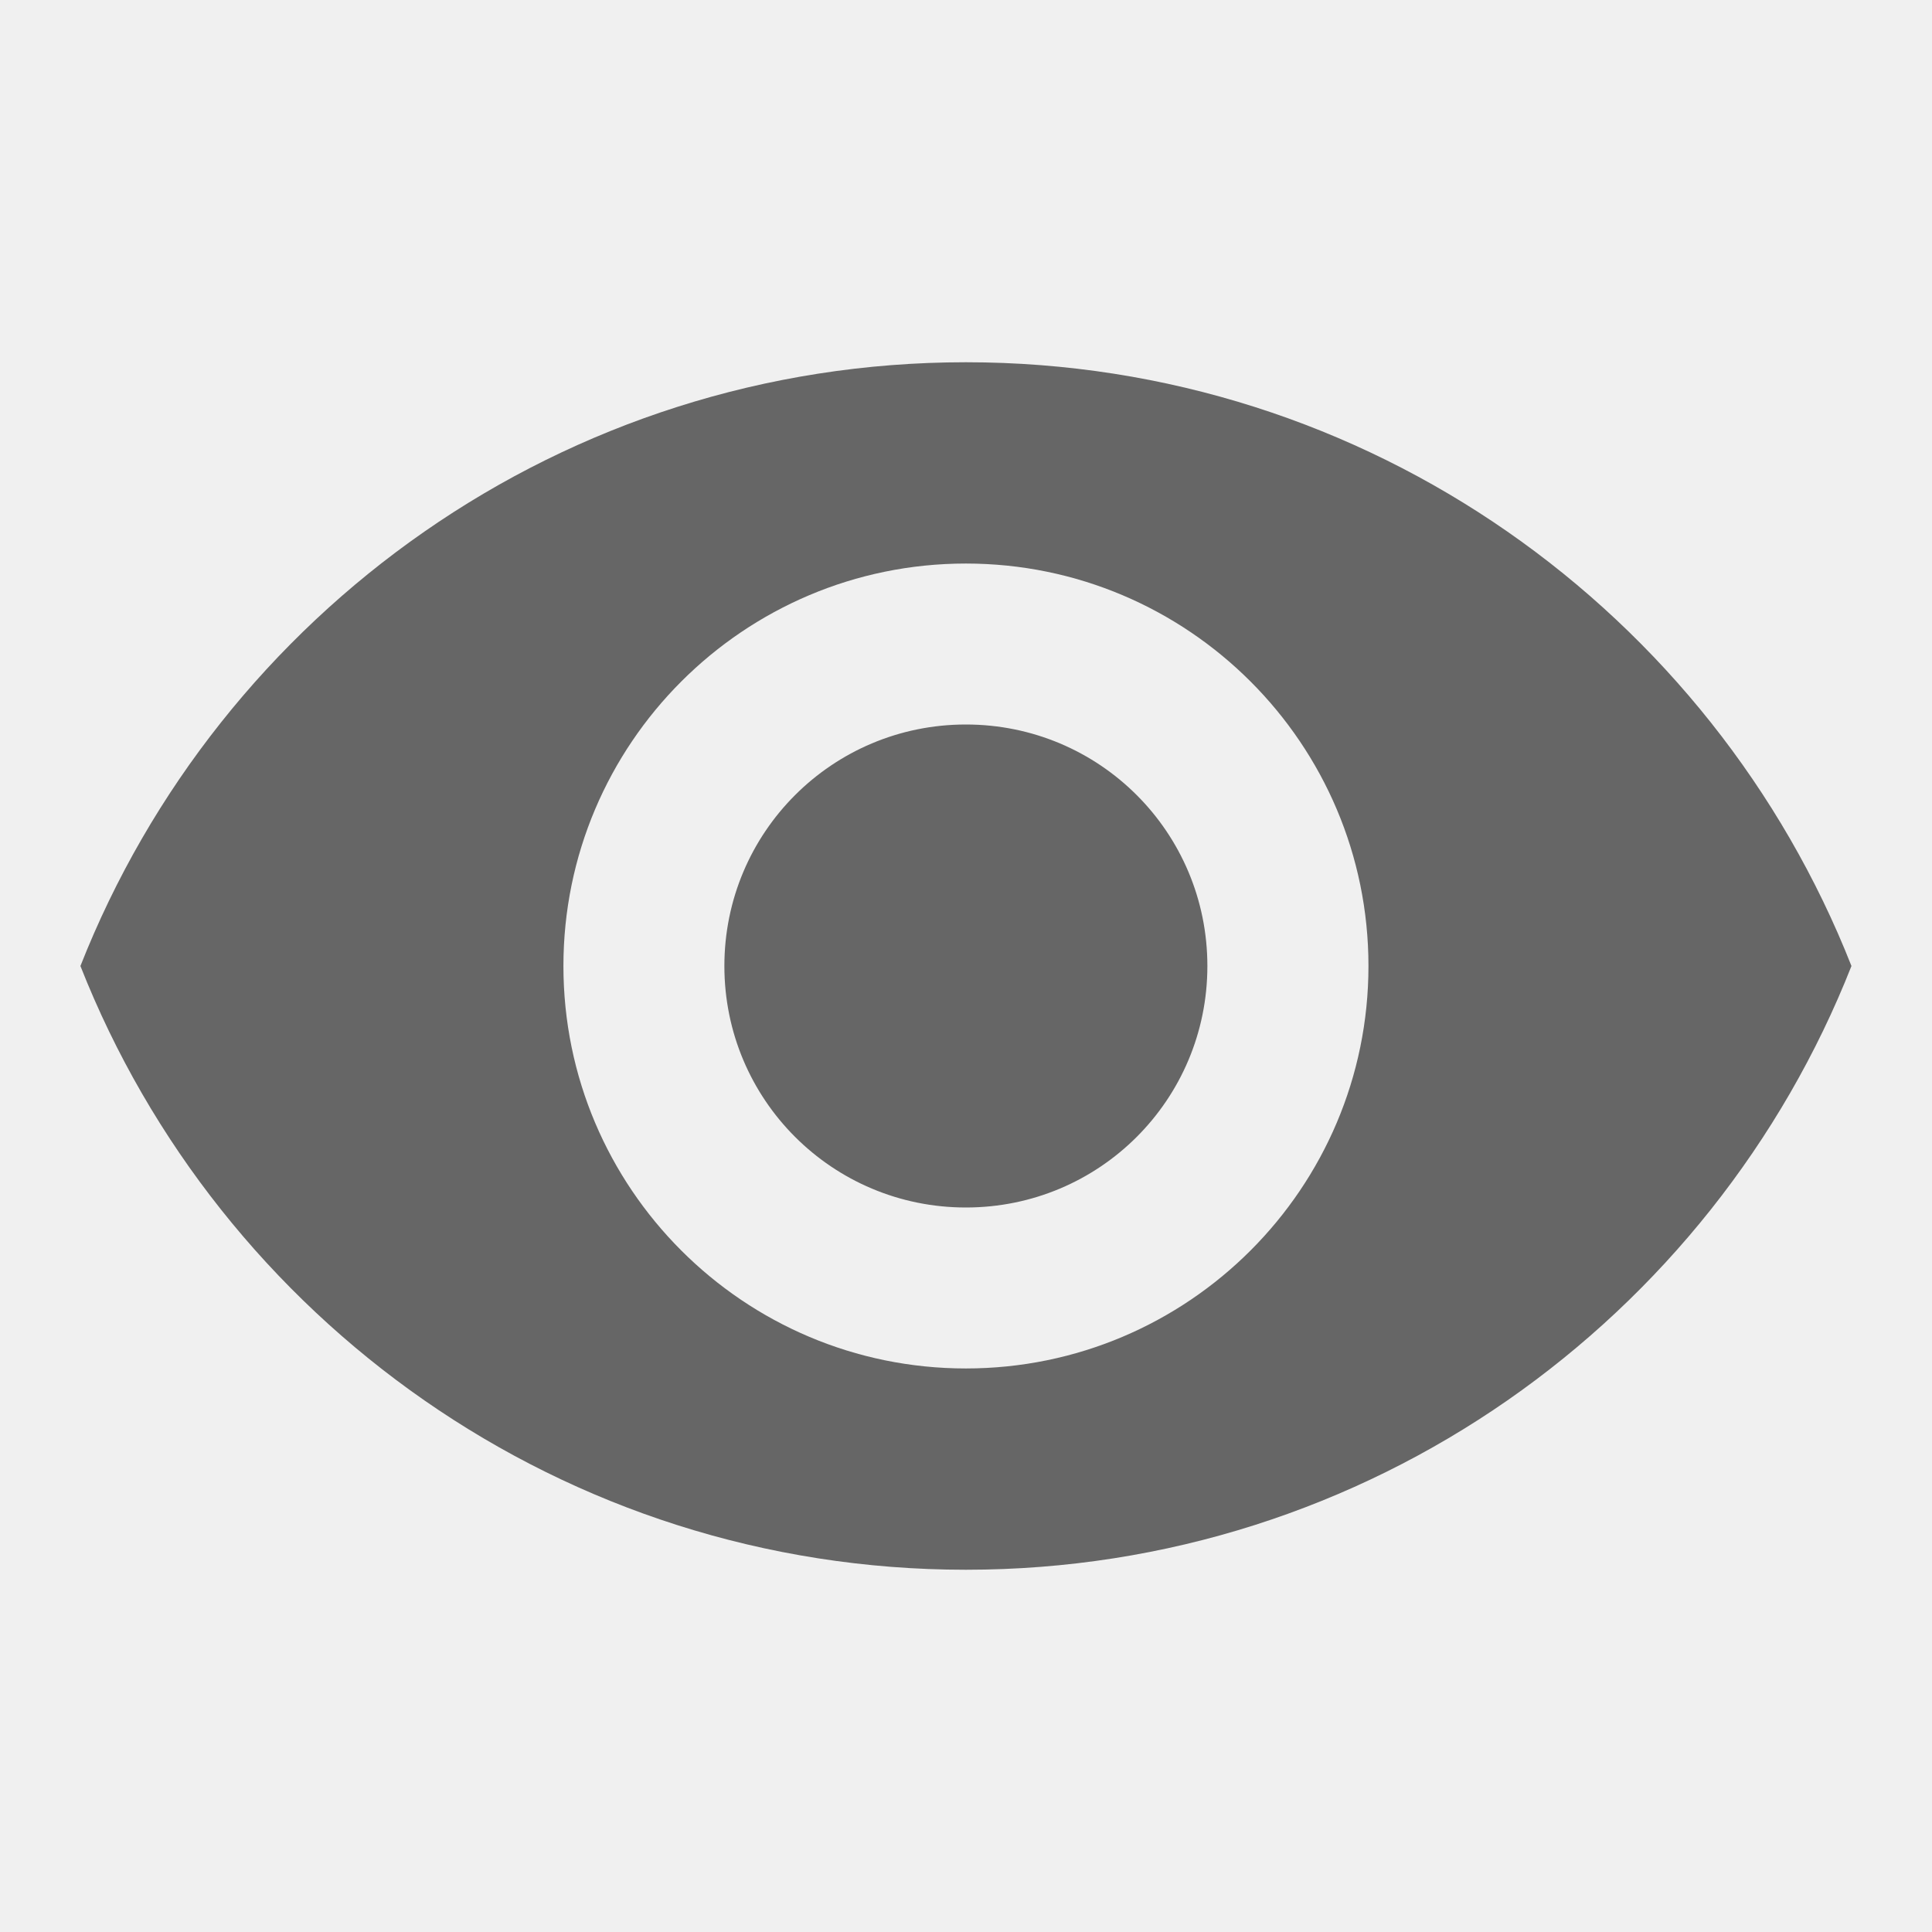
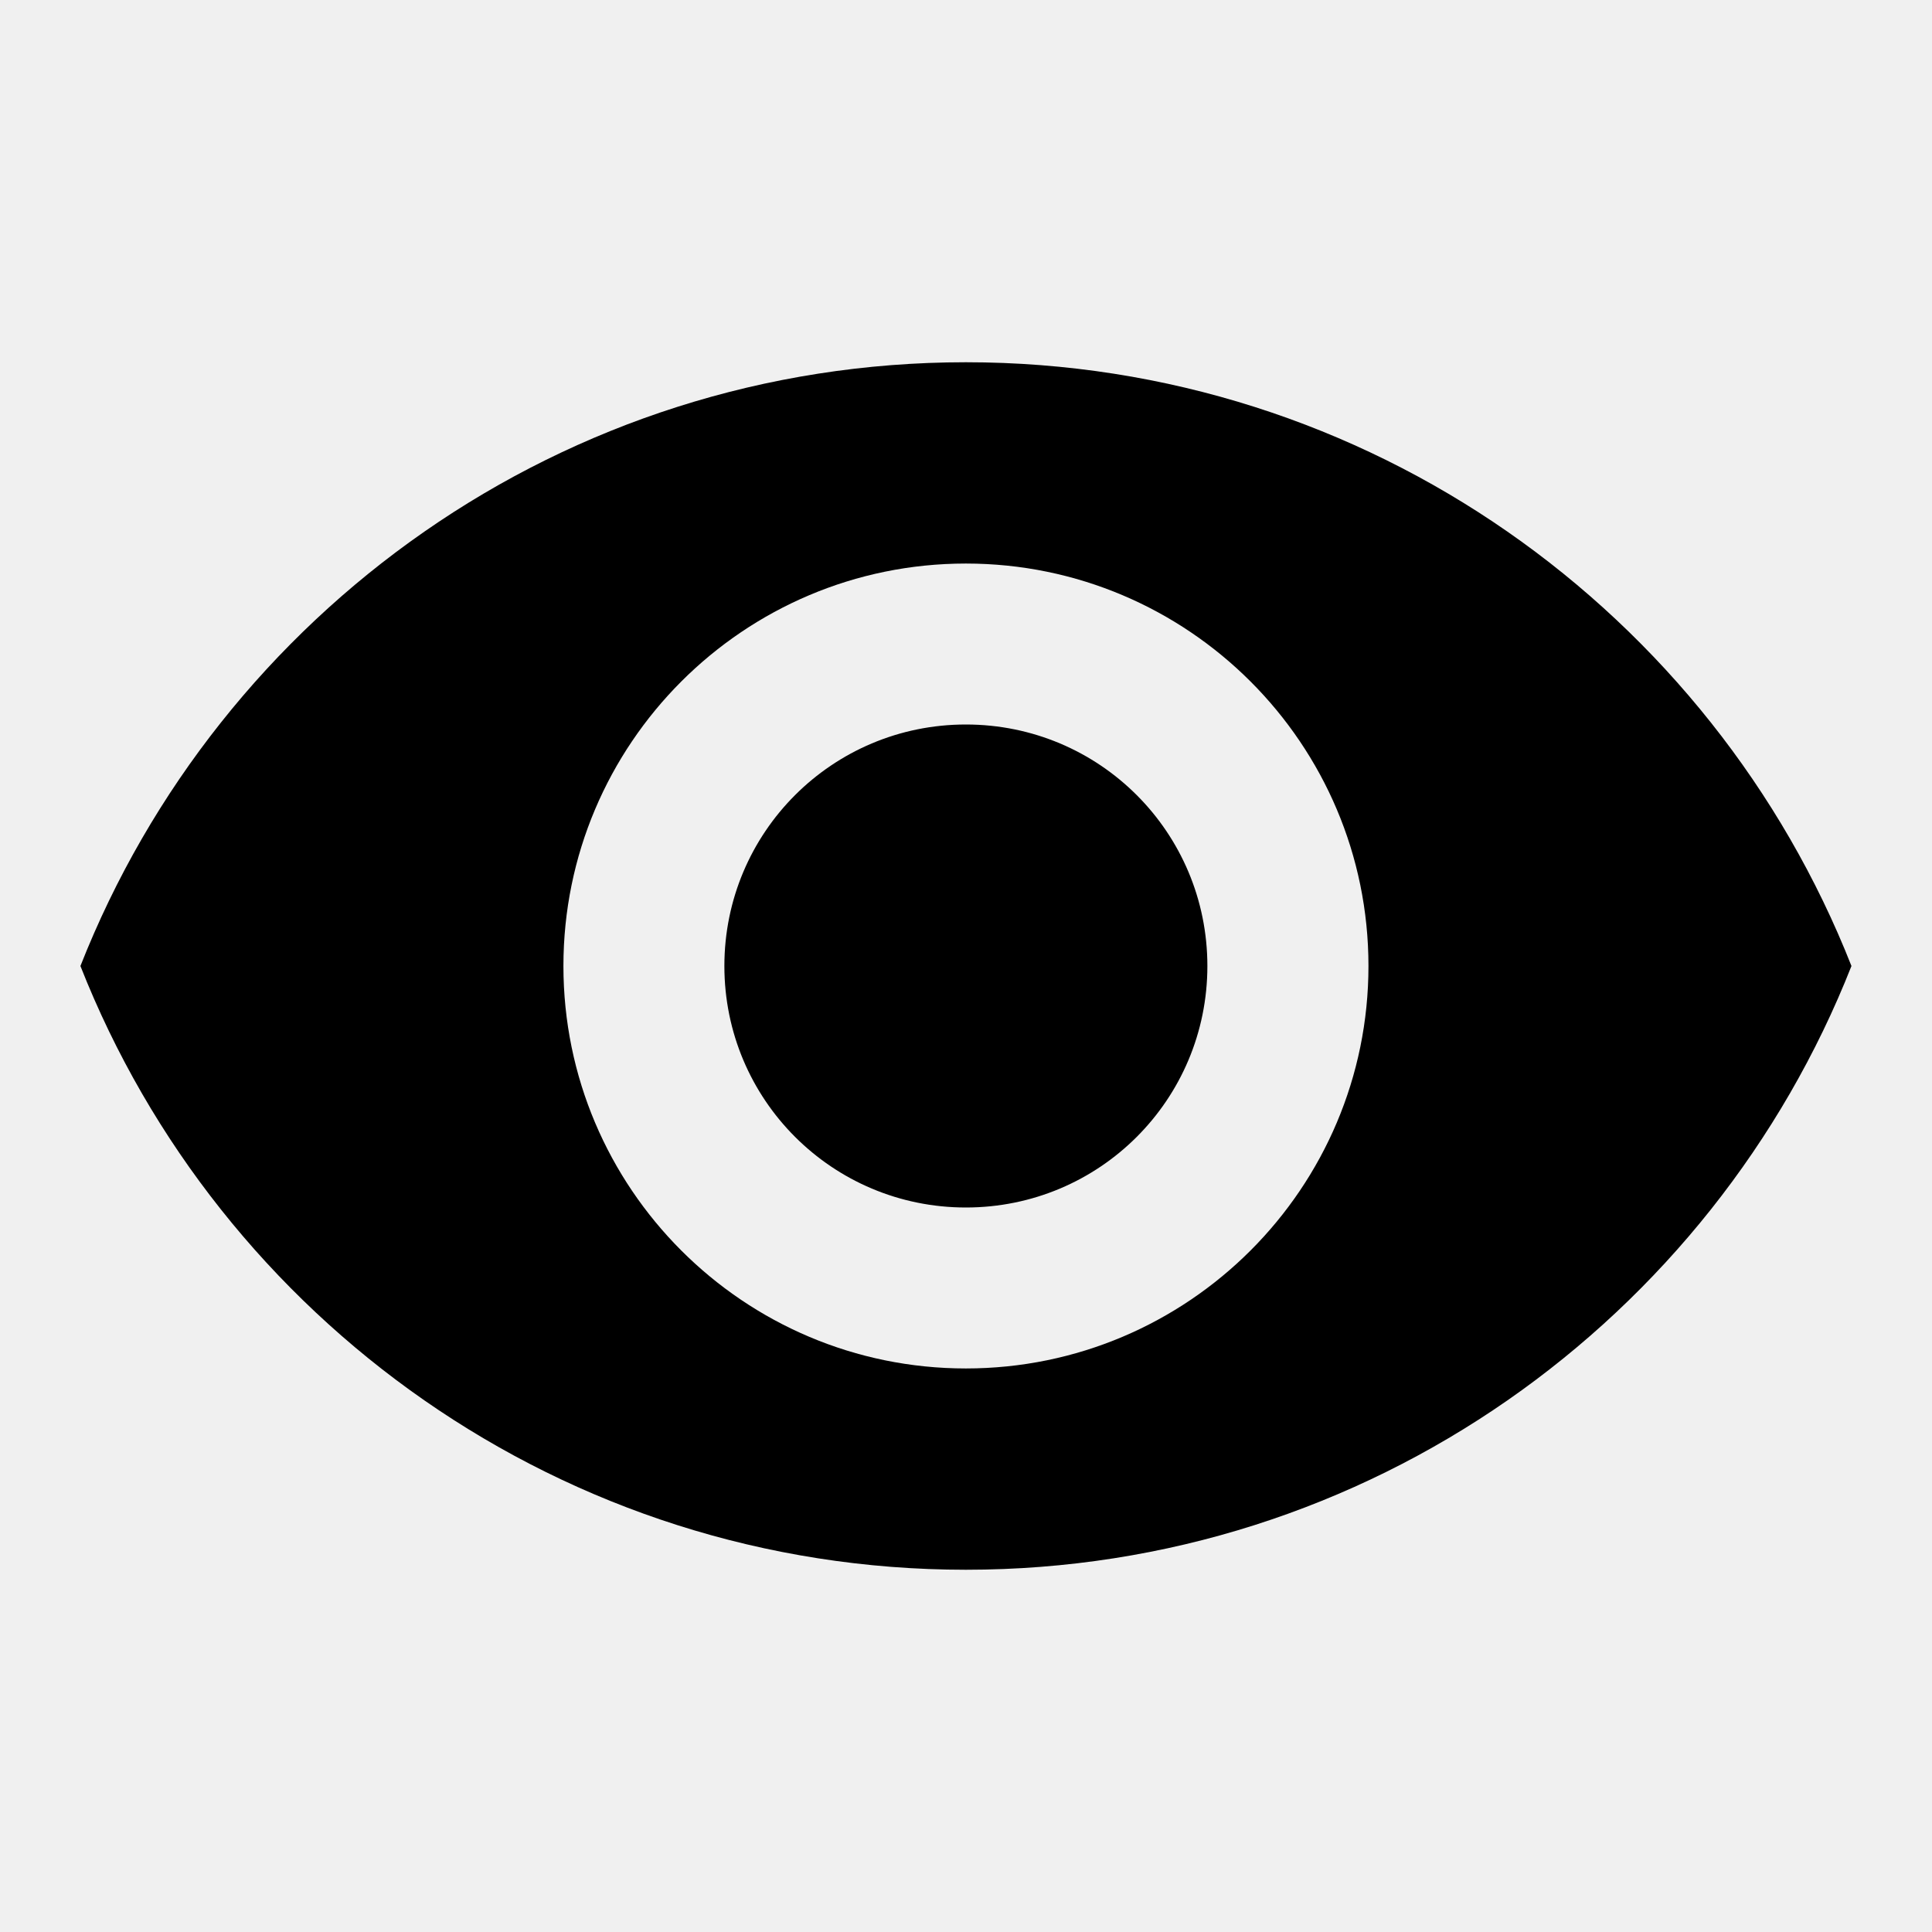
<svg xmlns="http://www.w3.org/2000/svg" width="16" height="16" viewBox="0 0 16 16" fill="none">
  <g clip-path="url(#clip0_2899_8437)">
-     <path d="M7.999 3C4.666 3 1.819 5.073 0.666 8C1.819 10.927 4.666 13 7.999 13C11.333 13 14.179 10.927 15.333 8C14.179 5.073 11.333 3 7.999 3ZM7.999 11.333C6.159 11.333 4.666 9.84 4.666 8C4.666 6.16 6.159 4.667 7.999 4.667C9.839 4.667 11.333 6.16 11.333 8C11.333 9.84 9.839 11.333 7.999 11.333ZM7.999 6C6.893 6 5.999 6.893 5.999 8C5.999 9.107 6.893 10 7.999 10C9.106 10 9.999 9.107 9.999 8C9.999 6.893 9.106 6 7.999 6Z" fill="#666666" />
+     <path d="M7.999 3C4.666 3 1.819 5.073 0.666 8C1.819 10.927 4.666 13 7.999 13C11.333 13 14.179 10.927 15.333 8C14.179 5.073 11.333 3 7.999 3ZM7.999 11.333C6.159 11.333 4.666 9.84 4.666 8C4.666 6.16 6.159 4.667 7.999 4.667C9.839 4.667 11.333 6.16 11.333 8C11.333 9.84 9.839 11.333 7.999 11.333ZM7.999 6C6.893 6 5.999 6.893 5.999 8C5.999 9.107 6.893 10 7.999 10C9.106 10 9.999 9.107 9.999 8C9.999 6.893 9.106 6 7.999 6Z" fill="currentColor" />
  </g>
  <defs>
    <clipPath id="clip0_2899_8437">
      <rect width="16" height="16" fill="white" />
    </clipPath>
  </defs>
</svg>
